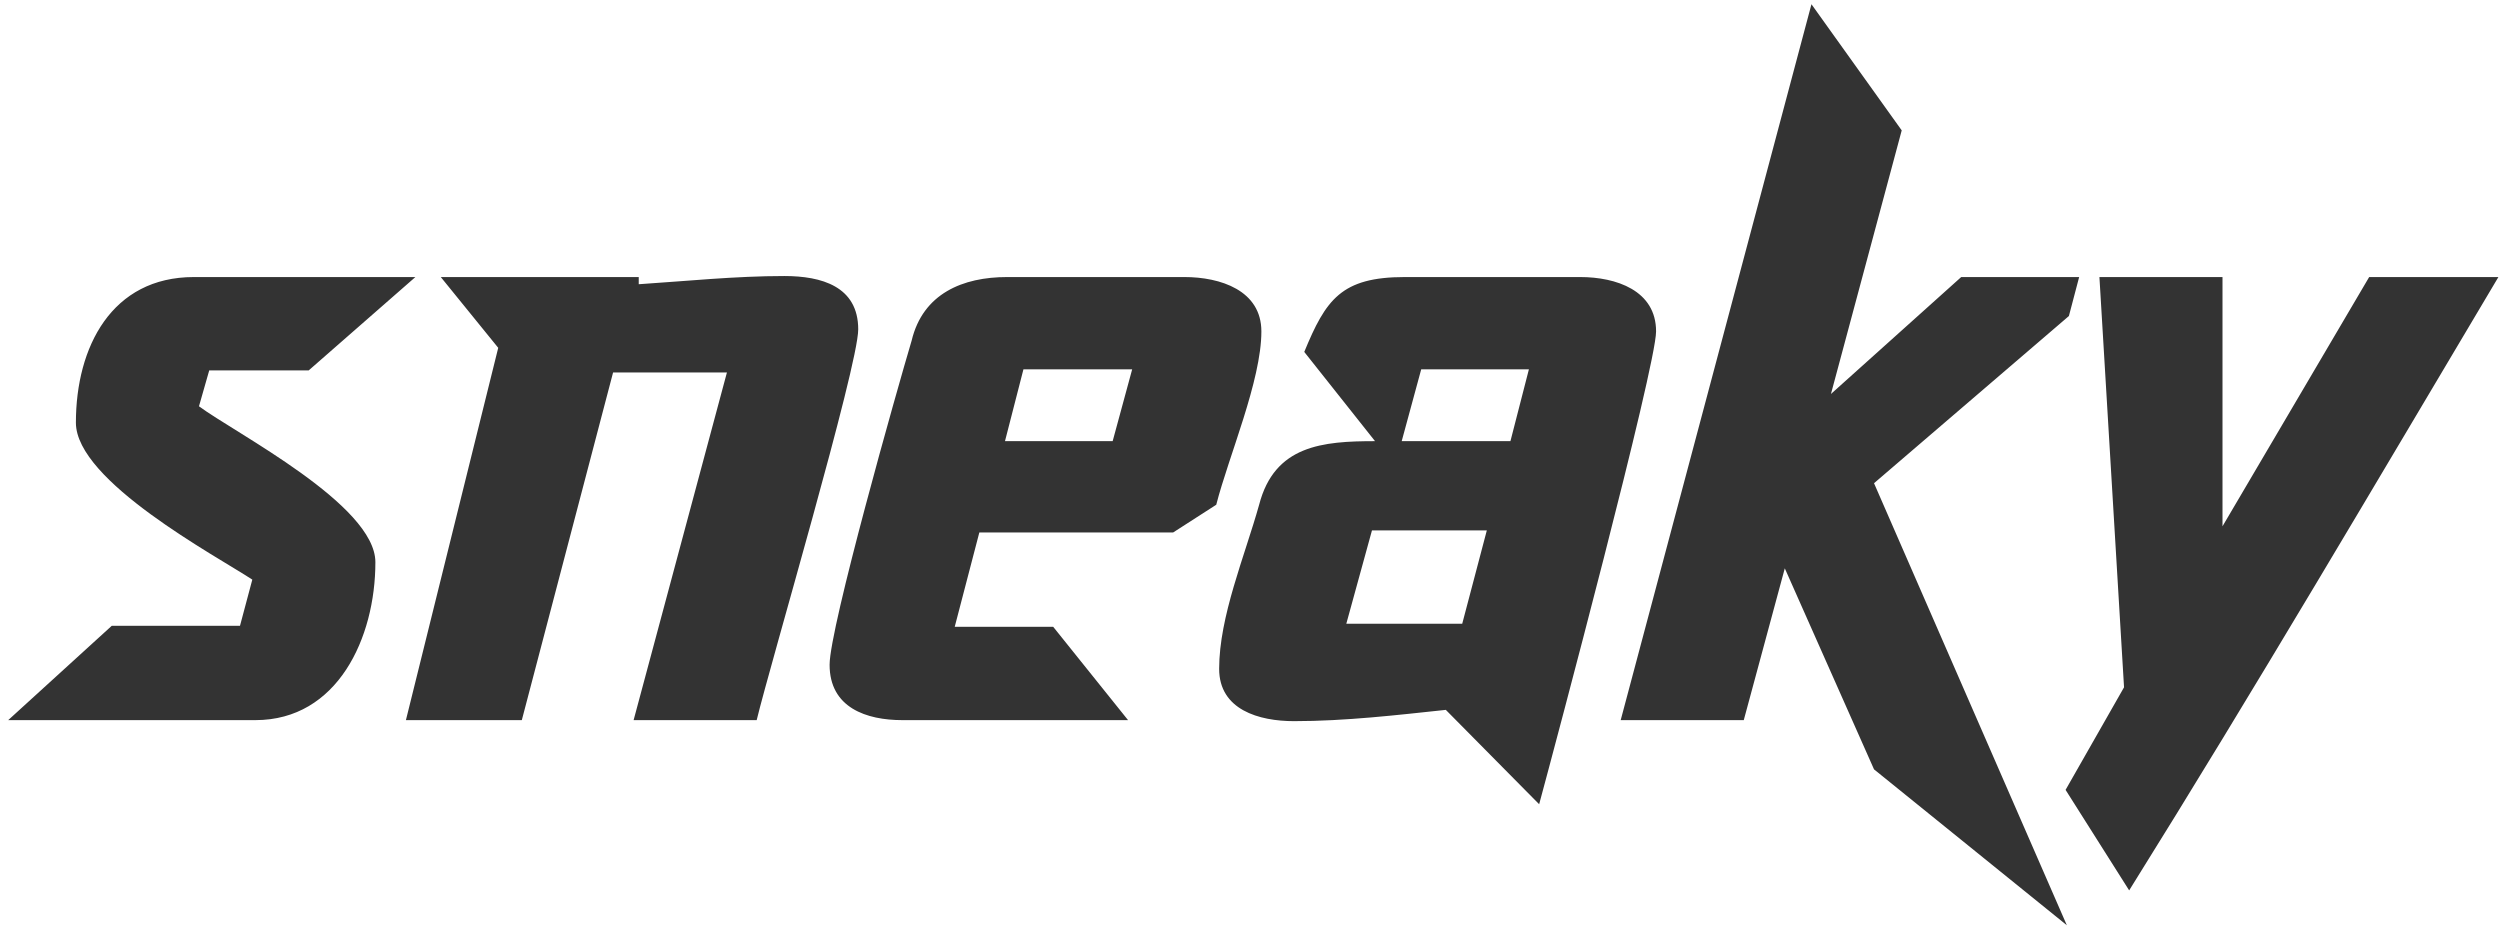
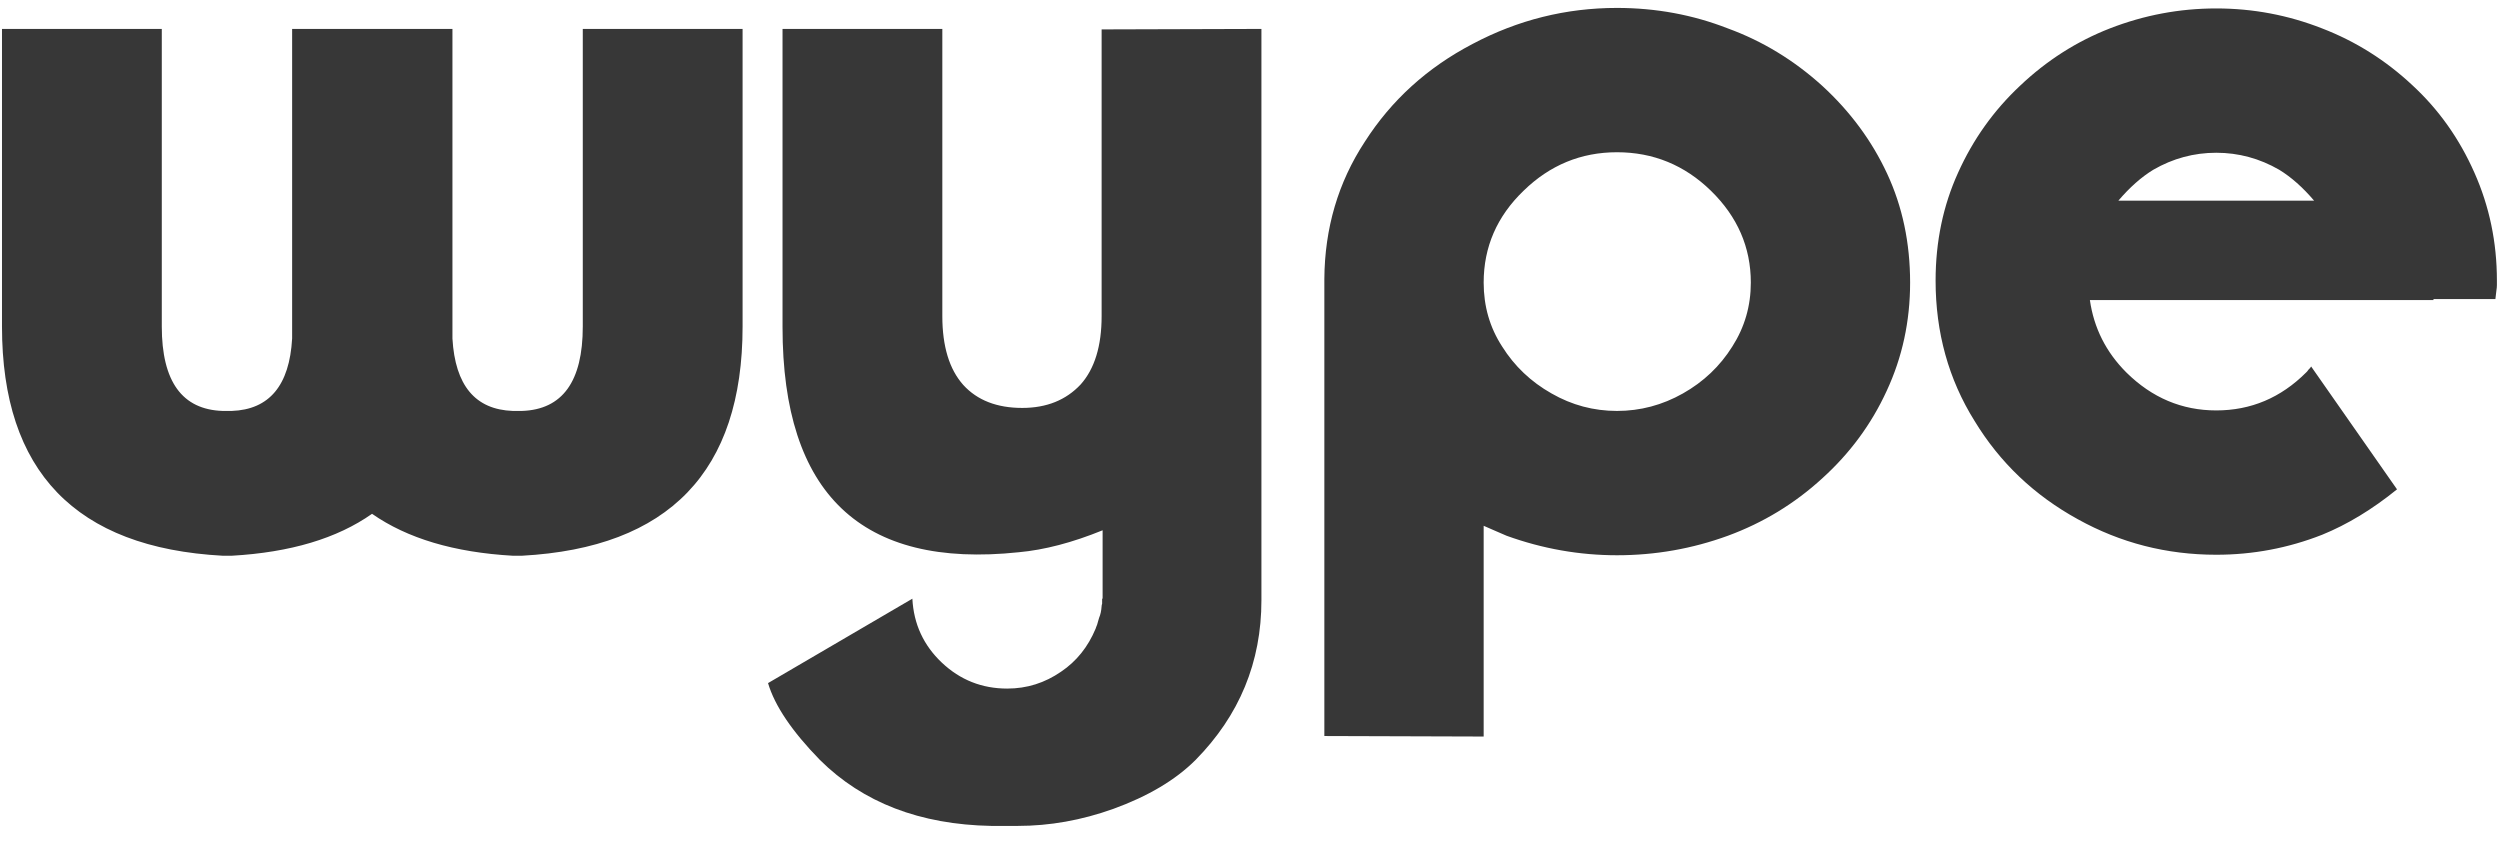
- <svg xmlns="http://www.w3.org/2000/svg" width="156" height="58" viewBox="0 0 156 58" fill="none">
-   <path d="M25.92 17.288H12.096C6.976 17.288 4.736 21.64 4.736 26.376C4.736 30.024 13.504 34.696 15.744 36.168L14.976 39.048H6.976L0.512 44.936H15.936C21.056 44.936 23.424 39.816 23.424 35.08C23.424 31.496 14.656 27.016 12.416 25.352L13.056 23.112H19.264L25.92 17.288ZM48.945 17.224C45.873 17.224 42.801 17.544 39.857 17.736V17.288H27.505L31.089 21.704L25.329 44.936H32.561L38.257 23.24H45.361L39.537 44.936H47.217C48.049 41.48 53.553 22.856 53.553 20.552C53.553 17.864 51.249 17.224 48.945 17.224ZM73.91 17.288H62.839C60.087 17.288 57.59 18.312 56.886 21.256C55.99 24.264 51.767 39.176 51.767 41.48C51.767 44.168 54.071 44.936 56.31 44.936H70.391L65.719 39.112H59.575L61.111 33.224H73.207L75.894 31.496C76.662 28.488 78.71 23.752 78.71 20.68C78.71 18.12 76.15 17.288 73.91 17.288ZM62.711 27.528L63.862 23.048H70.647L69.43 27.528H62.711ZM98.603 17.288H87.659C83.691 17.288 82.731 18.696 81.386 21.96L85.802 27.528C82.538 27.528 79.531 27.784 78.57 31.496C77.674 34.696 76.075 38.472 76.075 41.736C76.075 44.296 78.57 45 80.746 45C83.947 45 87.21 44.616 90.219 44.296L96.043 50.184C97.067 46.408 103.339 22.856 103.339 20.68C103.339 18.12 100.843 17.288 98.603 17.288ZM95.403 23.048L94.251 27.528H87.466L88.683 23.048H95.403ZM92.778 33.096L91.243 38.92H84.01L85.611 33.096H92.778ZM114.251 24.584L118.667 8.136L113.035 0.264L101.131 44.936H108.811L111.371 35.464L116.939 48.008L128.971 57.736L116.939 30.152L129.099 19.72L129.739 17.288H122.379L114.251 24.584ZM138.684 32.84V17.288H131.004L132.54 42.888L128.892 49.288L132.86 55.56C140.732 42.952 148.284 30.088 155.9 17.288H147.836L138.684 32.84Z" fill="#333333" />
+ <svg xmlns="http://www.w3.org/2000/svg" width="88" height="30" viewBox="0 0 88 30" fill="none">
+   <path d="M10.283 11.916V1.018H15.926V11.916C16.02 13.568 16.729 14.418 18.053 14.465H18.369C19.799 14.418 20.514 13.428 20.514 11.494V1.018H26.139V11.494C26.139 16.592 23.549 19.281 18.369 19.562H18.053C15.99 19.445 14.338 18.953 13.096 18.086C11.865 18.953 10.219 19.445 8.156 19.562H7.84C2.66 19.281 0.07 16.592 0.07 11.494V1.018H5.695V11.494C5.695 13.428 6.41 14.418 7.84 14.465H8.156C9.48 14.418 10.19 13.568 10.283 11.916ZM38.812 21.074H38.795V21.25C38.783 21.285 38.777 21.314 38.777 21.338C38.766 21.502 38.736 21.637 38.69 21.742L38.654 21.865L38.619 21.988L38.584 22.076L38.566 22.129C38.297 22.773 37.893 23.277 37.353 23.641C36.779 24.039 36.147 24.238 35.455 24.238C34.565 24.238 33.797 23.934 33.152 23.324C32.508 22.715 32.162 21.965 32.115 21.074L27.035 24.045C27.27 24.842 27.879 25.744 28.863 26.752C30.375 28.252 32.385 29.025 34.893 29.072H35.824C36.949 29.072 38.068 28.873 39.182 28.475C40.412 28.029 41.379 27.455 42.082 26.752C43.629 25.182 44.402 23.307 44.402 21.127V1.018L38.777 1.035V11.125C38.777 12.18 38.531 12.982 38.039 13.533C37.523 14.084 36.838 14.359 35.982 14.359C35.092 14.359 34.4 14.09 33.908 13.551C33.416 13 33.17 12.191 33.17 11.125V1.018H27.545V11.512C27.545 17.383 30.316 20.025 35.859 19.439C36.762 19.357 37.746 19.1 38.812 18.666V21.074ZM52.225 9.947C52.225 8.693 52.693 7.615 53.631 6.713C54.557 5.811 55.652 5.359 56.918 5.359C58.195 5.359 59.297 5.811 60.223 6.713C61.16 7.627 61.629 8.705 61.629 9.947C61.629 10.768 61.412 11.518 60.978 12.197C60.545 12.889 59.965 13.44 59.238 13.85C58.512 14.26 57.738 14.465 56.918 14.465C56.098 14.465 55.33 14.26 54.615 13.85C53.889 13.44 53.309 12.889 52.875 12.197C52.441 11.529 52.225 10.779 52.225 9.947ZM46.617 25.908L52.225 25.926V18.508L52.629 18.684L53.033 18.859C54.299 19.316 55.594 19.545 56.918 19.545C58.266 19.545 59.566 19.316 60.82 18.859C62.062 18.402 63.17 17.729 64.143 16.838C65.115 15.959 65.871 14.934 66.41 13.762C66.961 12.578 67.236 11.307 67.236 9.947C67.236 8.553 66.967 7.275 66.428 6.115C65.889 4.955 65.127 3.924 64.143 3.021C63.147 2.119 62.039 1.445 60.82 1C59.59 0.52 58.289 0.279 56.918 0.279C55.125 0.279 53.432 0.701 51.838 1.545C50.244 2.377 48.978 3.525 48.041 4.99C47.103 6.42 46.629 8.031 46.617 9.824V25.908ZM78.012 5.377C78.797 5.377 79.535 5.576 80.227 5.975C80.648 6.232 81.059 6.596 81.457 7.064H74.566C74.965 6.596 75.375 6.232 75.797 5.975C76.488 5.576 77.227 5.377 78.012 5.377ZM87.1 6.08C86.572 4.885 85.846 3.859 84.92 3.004C83.982 2.125 82.922 1.457 81.738 1C80.543 0.531 79.301 0.297 78.012 0.297C76.723 0.297 75.475 0.531 74.268 1C73.096 1.457 72.041 2.131 71.103 3.021C70.178 3.889 69.451 4.908 68.924 6.08C68.397 7.24 68.133 8.506 68.133 9.877C68.133 11.705 68.59 13.352 69.504 14.816C70.394 16.281 71.607 17.436 73.143 18.279C74.643 19.111 76.266 19.527 78.012 19.527C79.301 19.527 80.543 19.293 81.738 18.824C82.629 18.461 83.508 17.928 84.375 17.225L81.352 12.9L81.316 12.953L81.264 13.006L81.211 13.076L81.176 13.111C80.285 14.002 79.231 14.447 78.012 14.447C76.805 14.447 75.75 14.002 74.848 13.111C74.133 12.396 73.705 11.547 73.564 10.562H85.658V10.527H87.838L87.873 10.229C87.885 10.158 87.891 10.094 87.891 10.035V9.877C87.891 8.529 87.627 7.264 87.1 6.08Z" fill="#373737" />
</svg>
